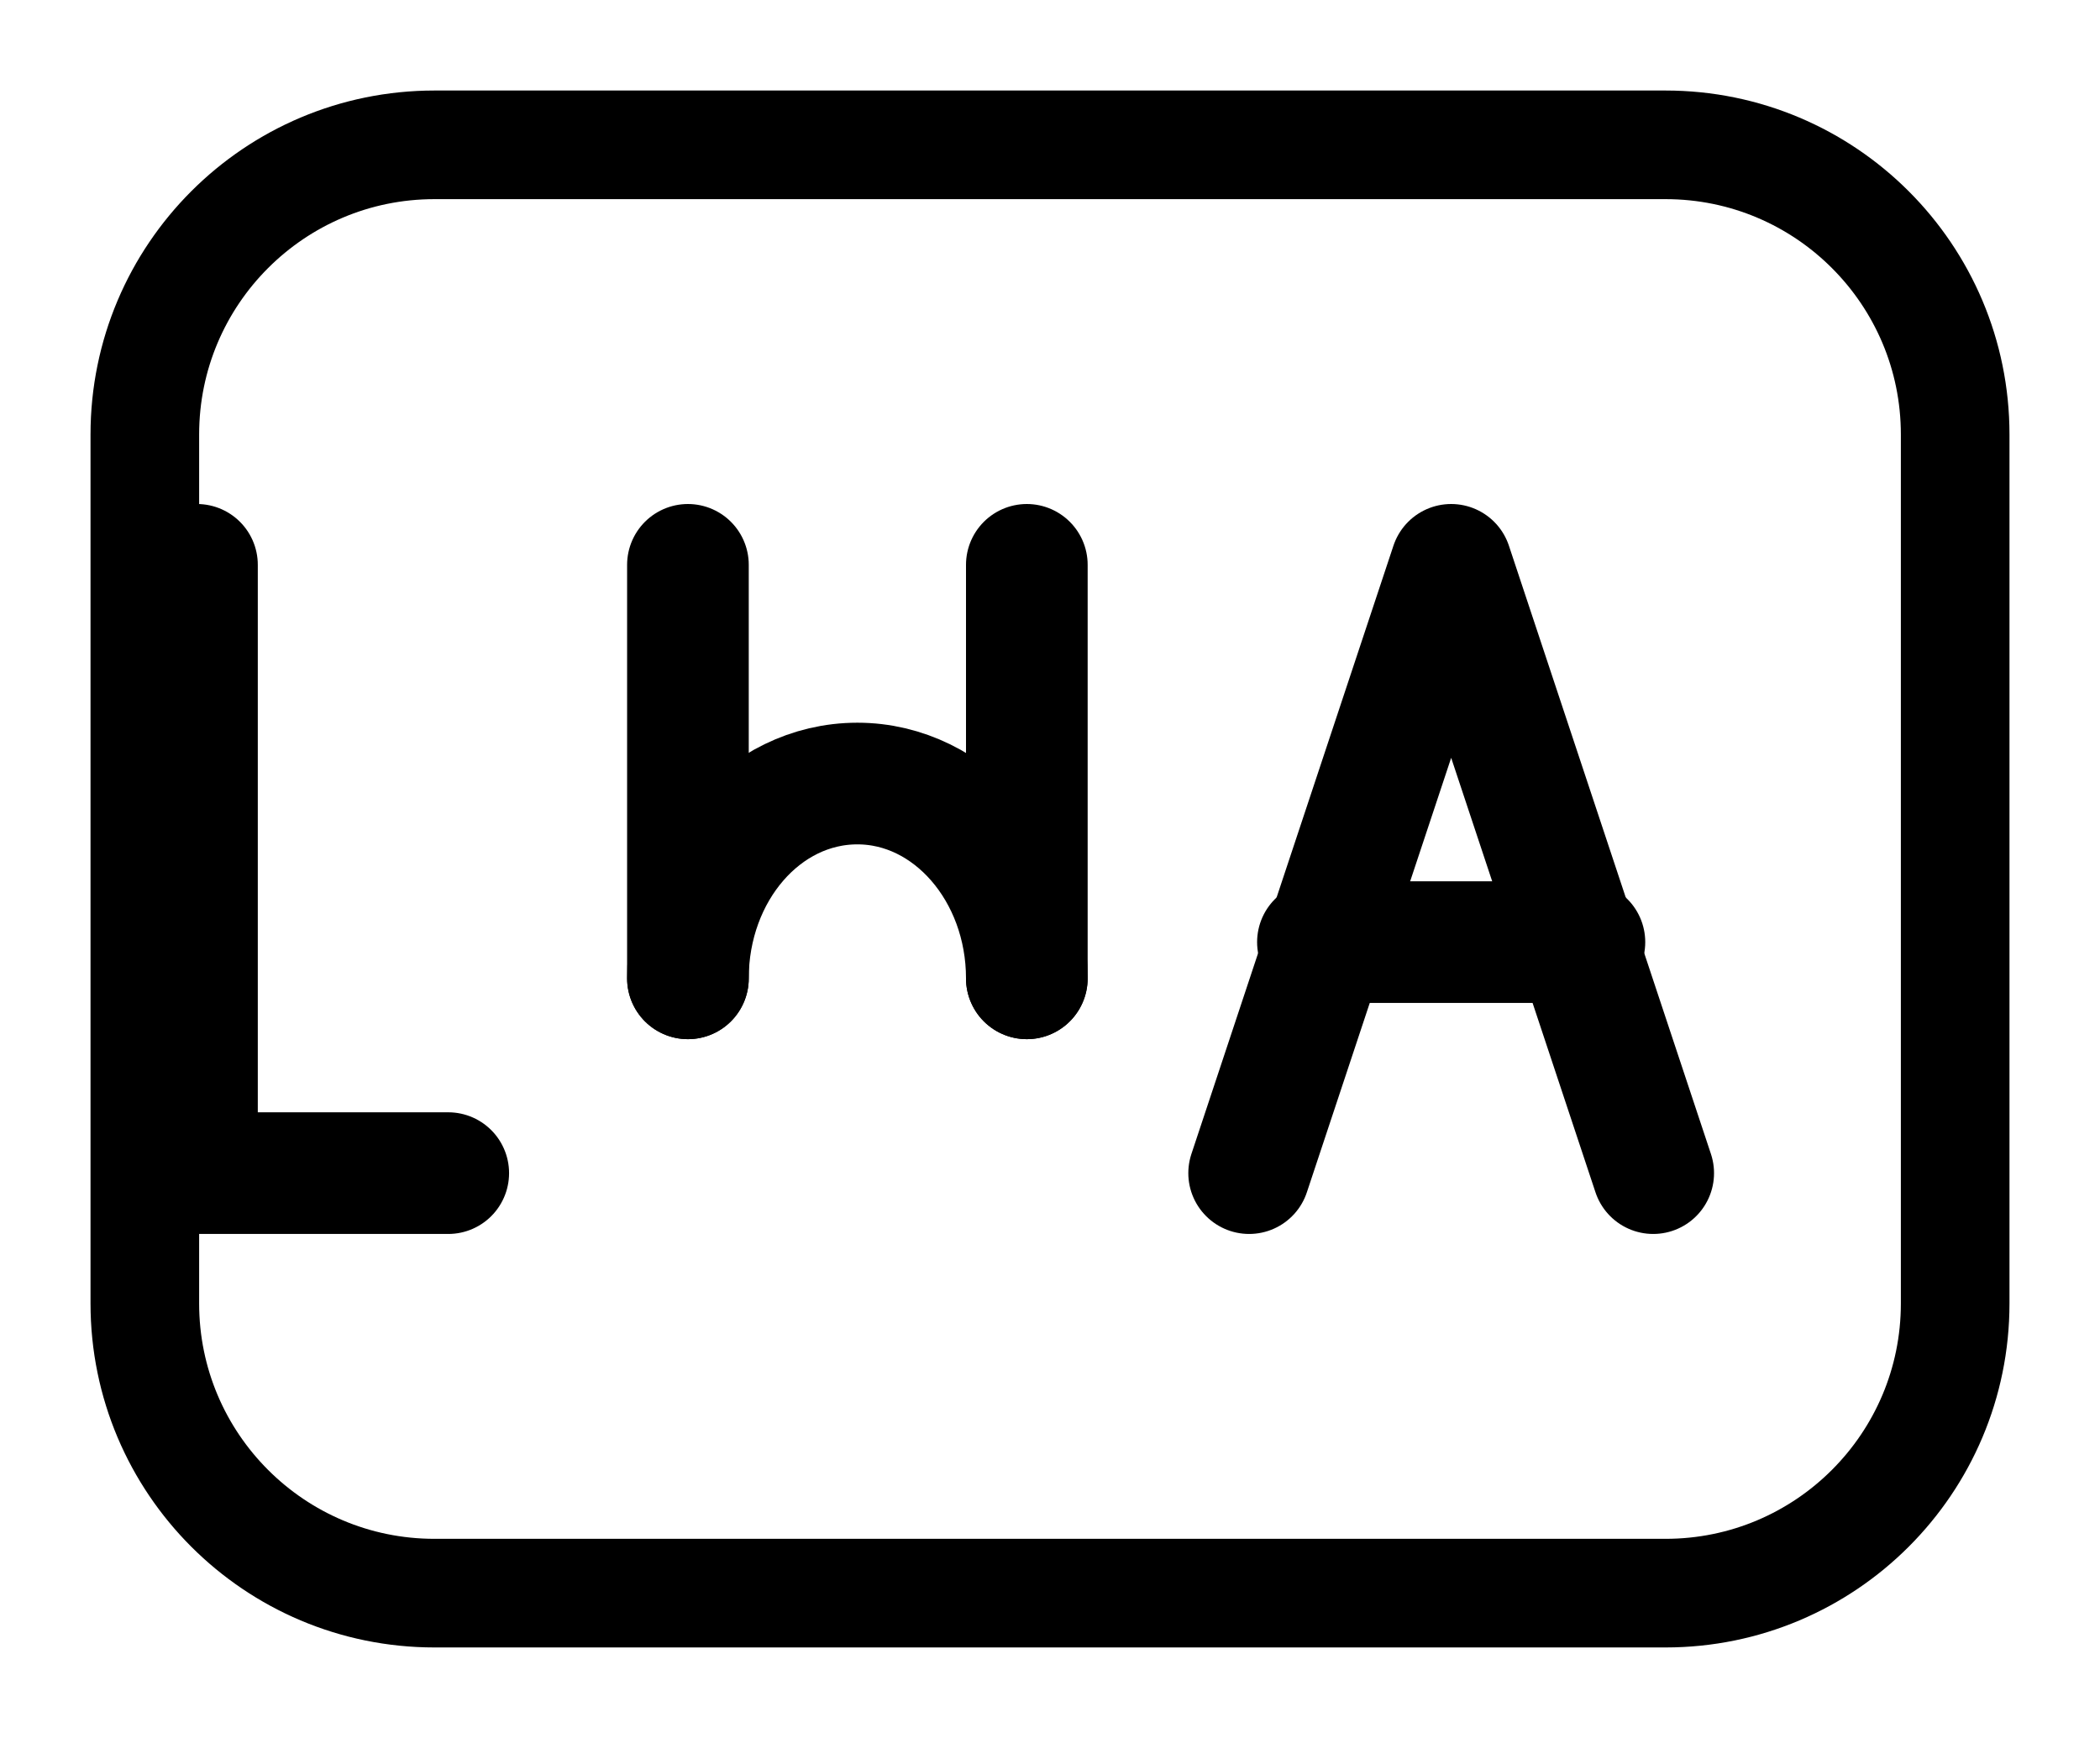
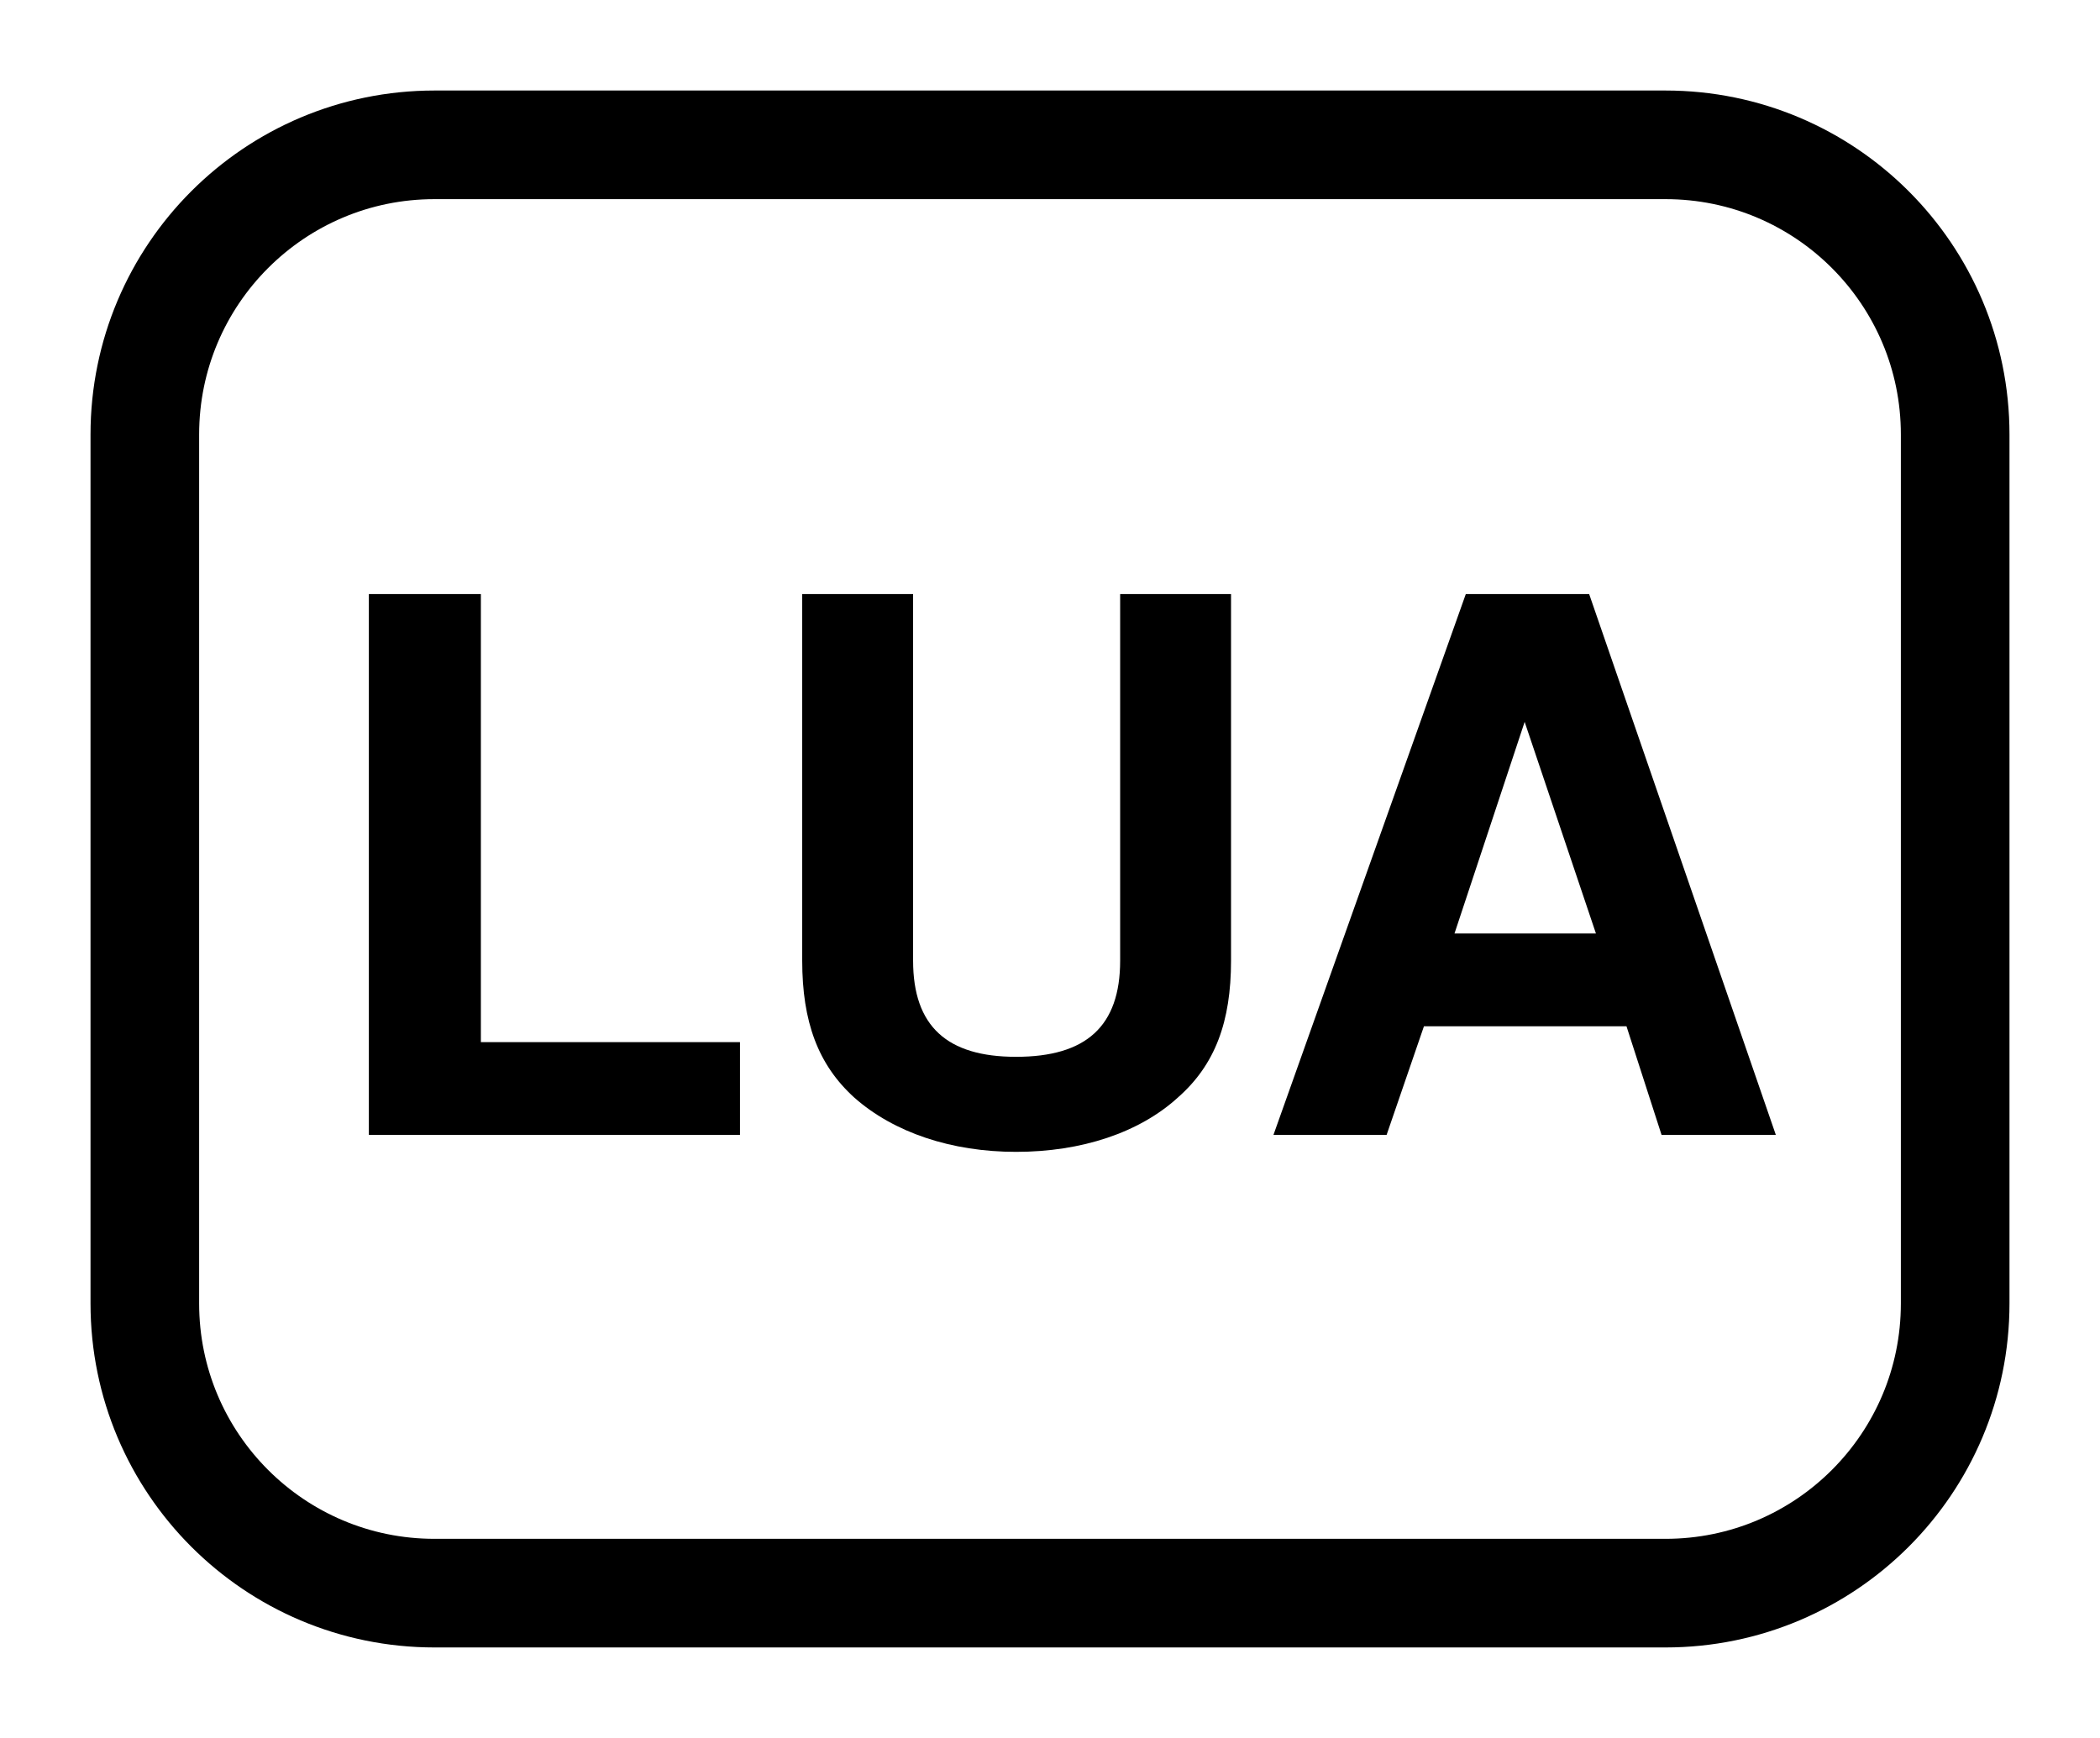
<svg xmlns="http://www.w3.org/2000/svg" viewBox="0 0 29 24" fill="none" stroke="currentColor" stroke-linecap="round" stroke-linejoin="round">
  <rect x="2" y="2" width="25" height="20" rx="4" stroke-width="1.5" />
-   <path stroke-width="1.68" d="M2.72 7.8 L2.72 16.2 L6.19 16.2" />
-   <path stroke-width="1.68" d="M9.5 7.8 L9.5 13.51" />
-   <path stroke-width="1.68" d="M14.18 7.8 L14.18 13.51" />
-   <path stroke-width="1.68" d="M9.5 13.51 C9.5 12.03 10.54 10.82 11.84 10.82 C13.13 10.82 14.18 12.03 14.18 13.51" />
-   <path stroke-width="1.68" d="M17.25 16.2 L20.04 7.8 L22.83 16.2" />
-   <path stroke-width="1.68" d="M18.2 13.01 L21.88 13.01" />
+   <text x="14.5" y="15.67" text-anchor="middle" font-family="'Helvetica Neue', Helvetica, Arial, 'Liberation Sans', 'DejaVu Sans', sans-serif" font-weight="700" font-size="10.25" fill="currentColor" stroke="none">LUA</text>
</svg>
